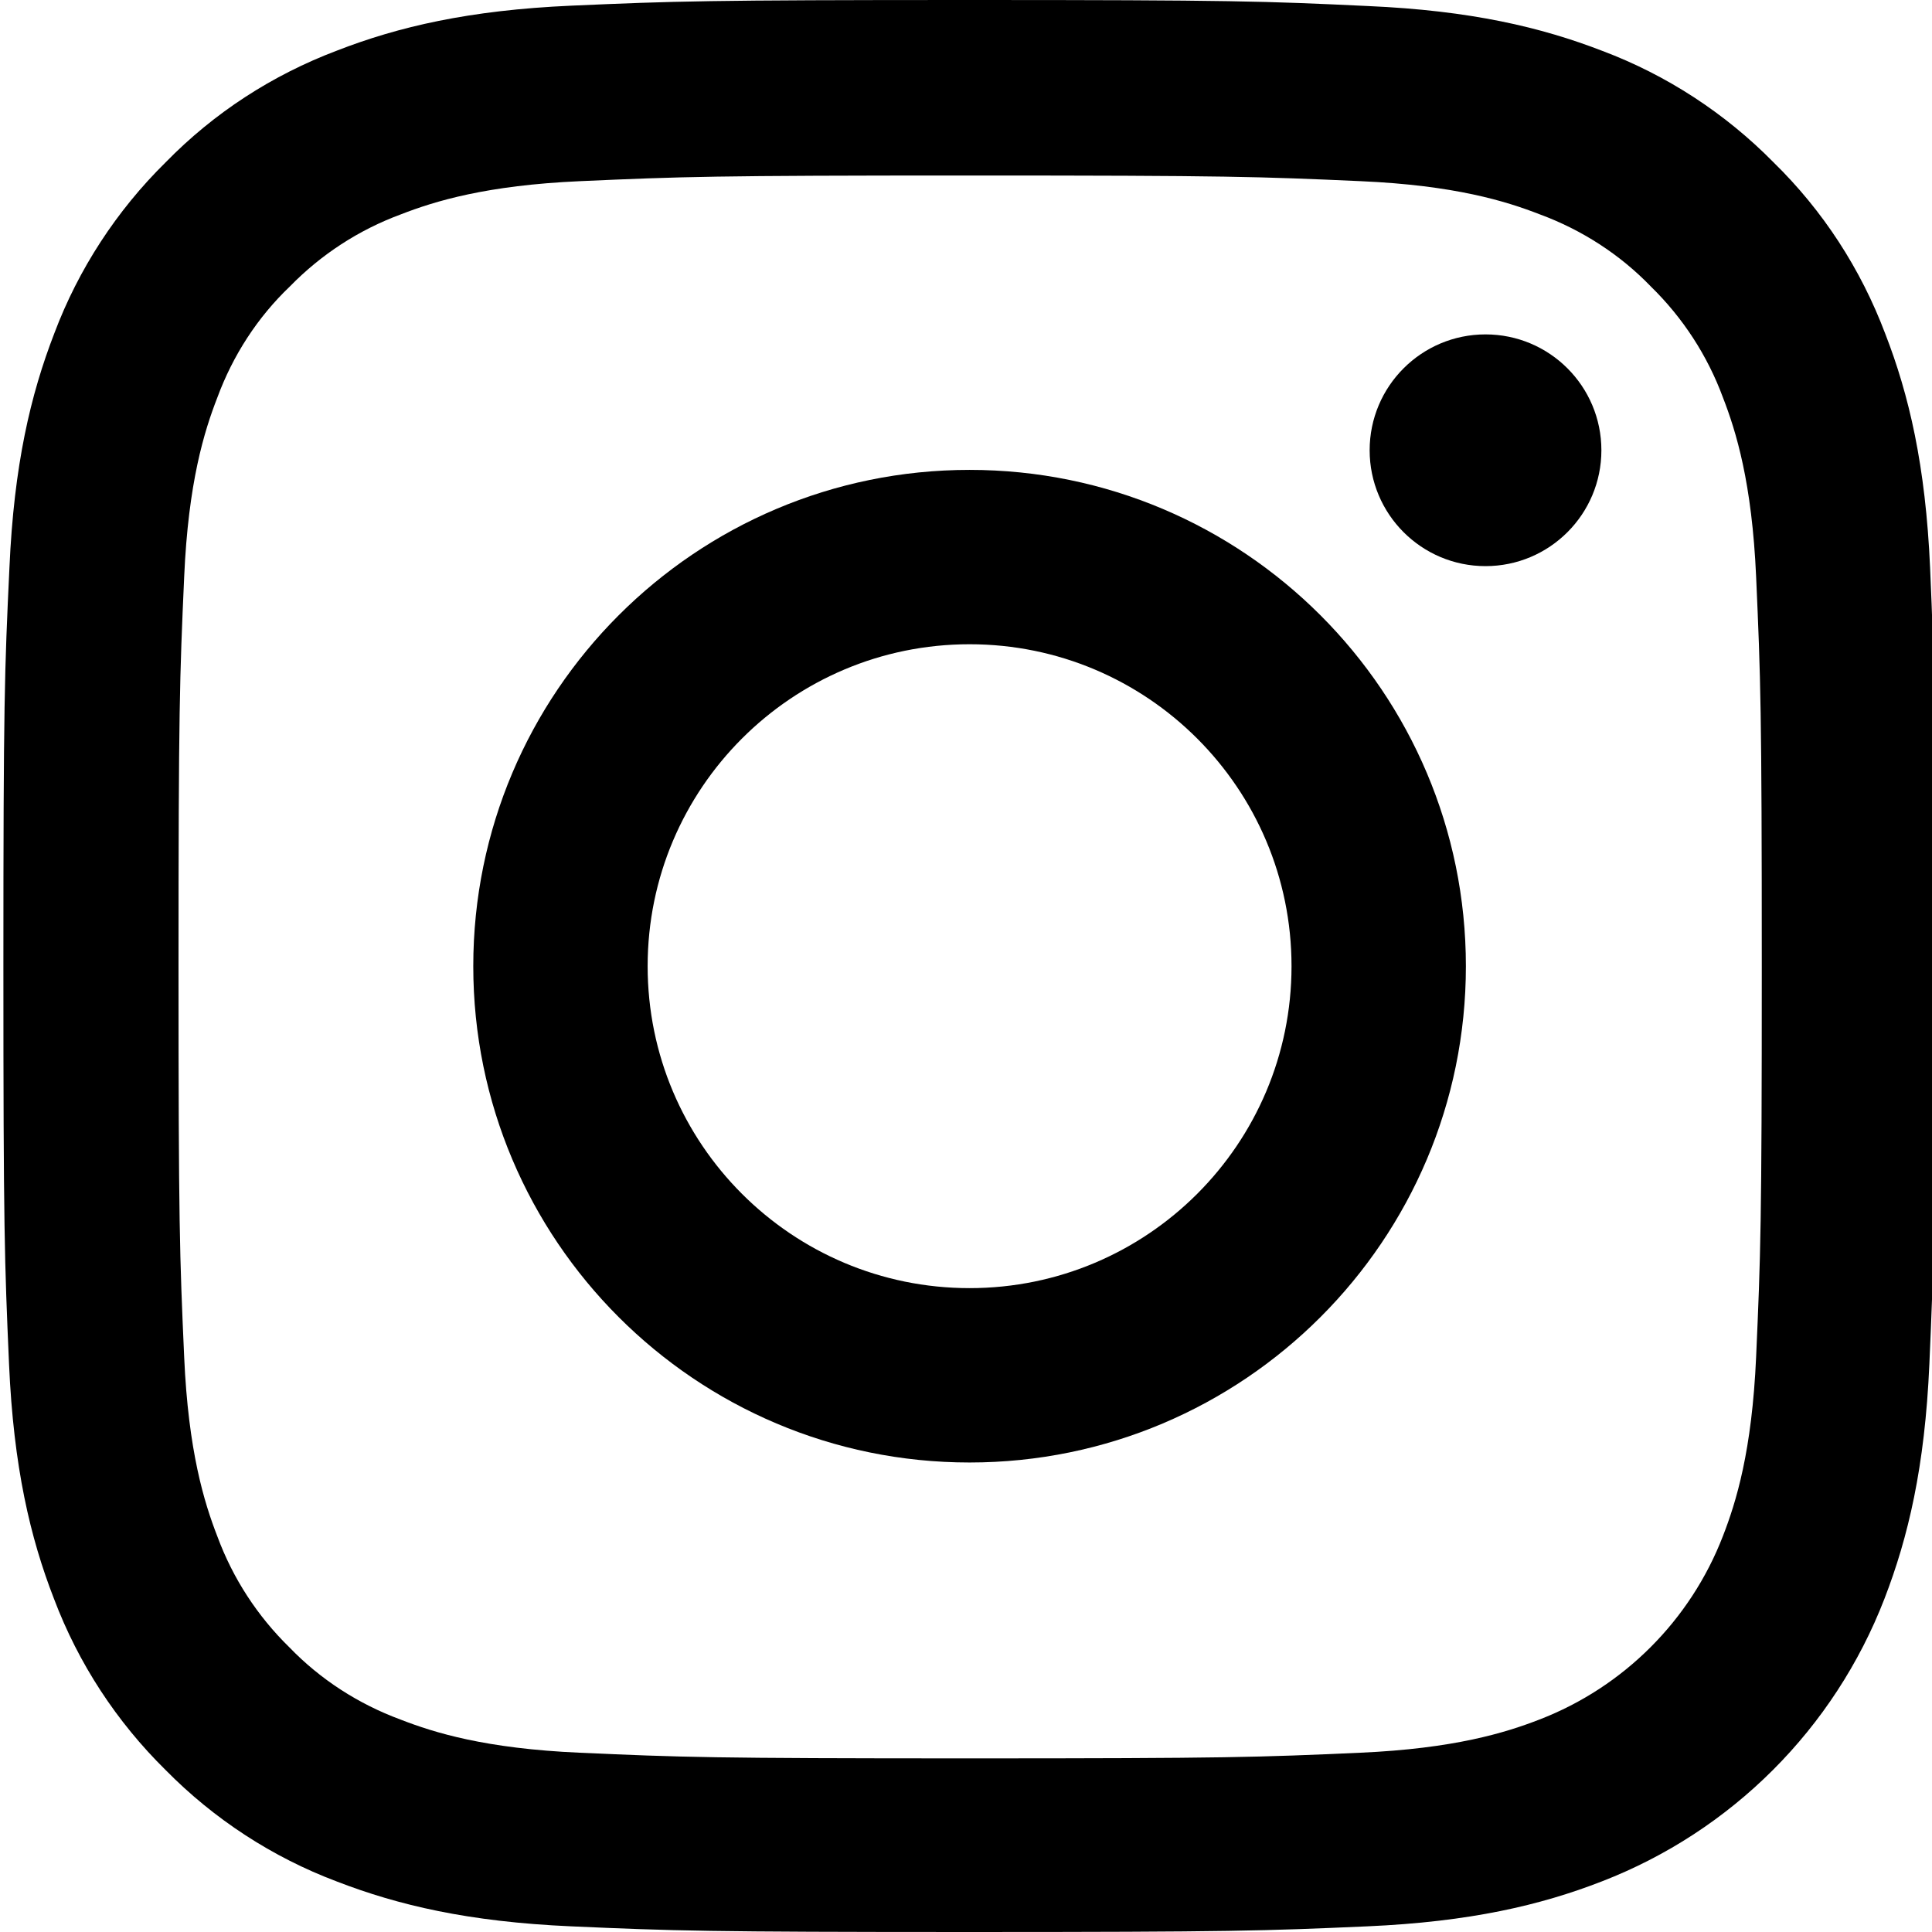
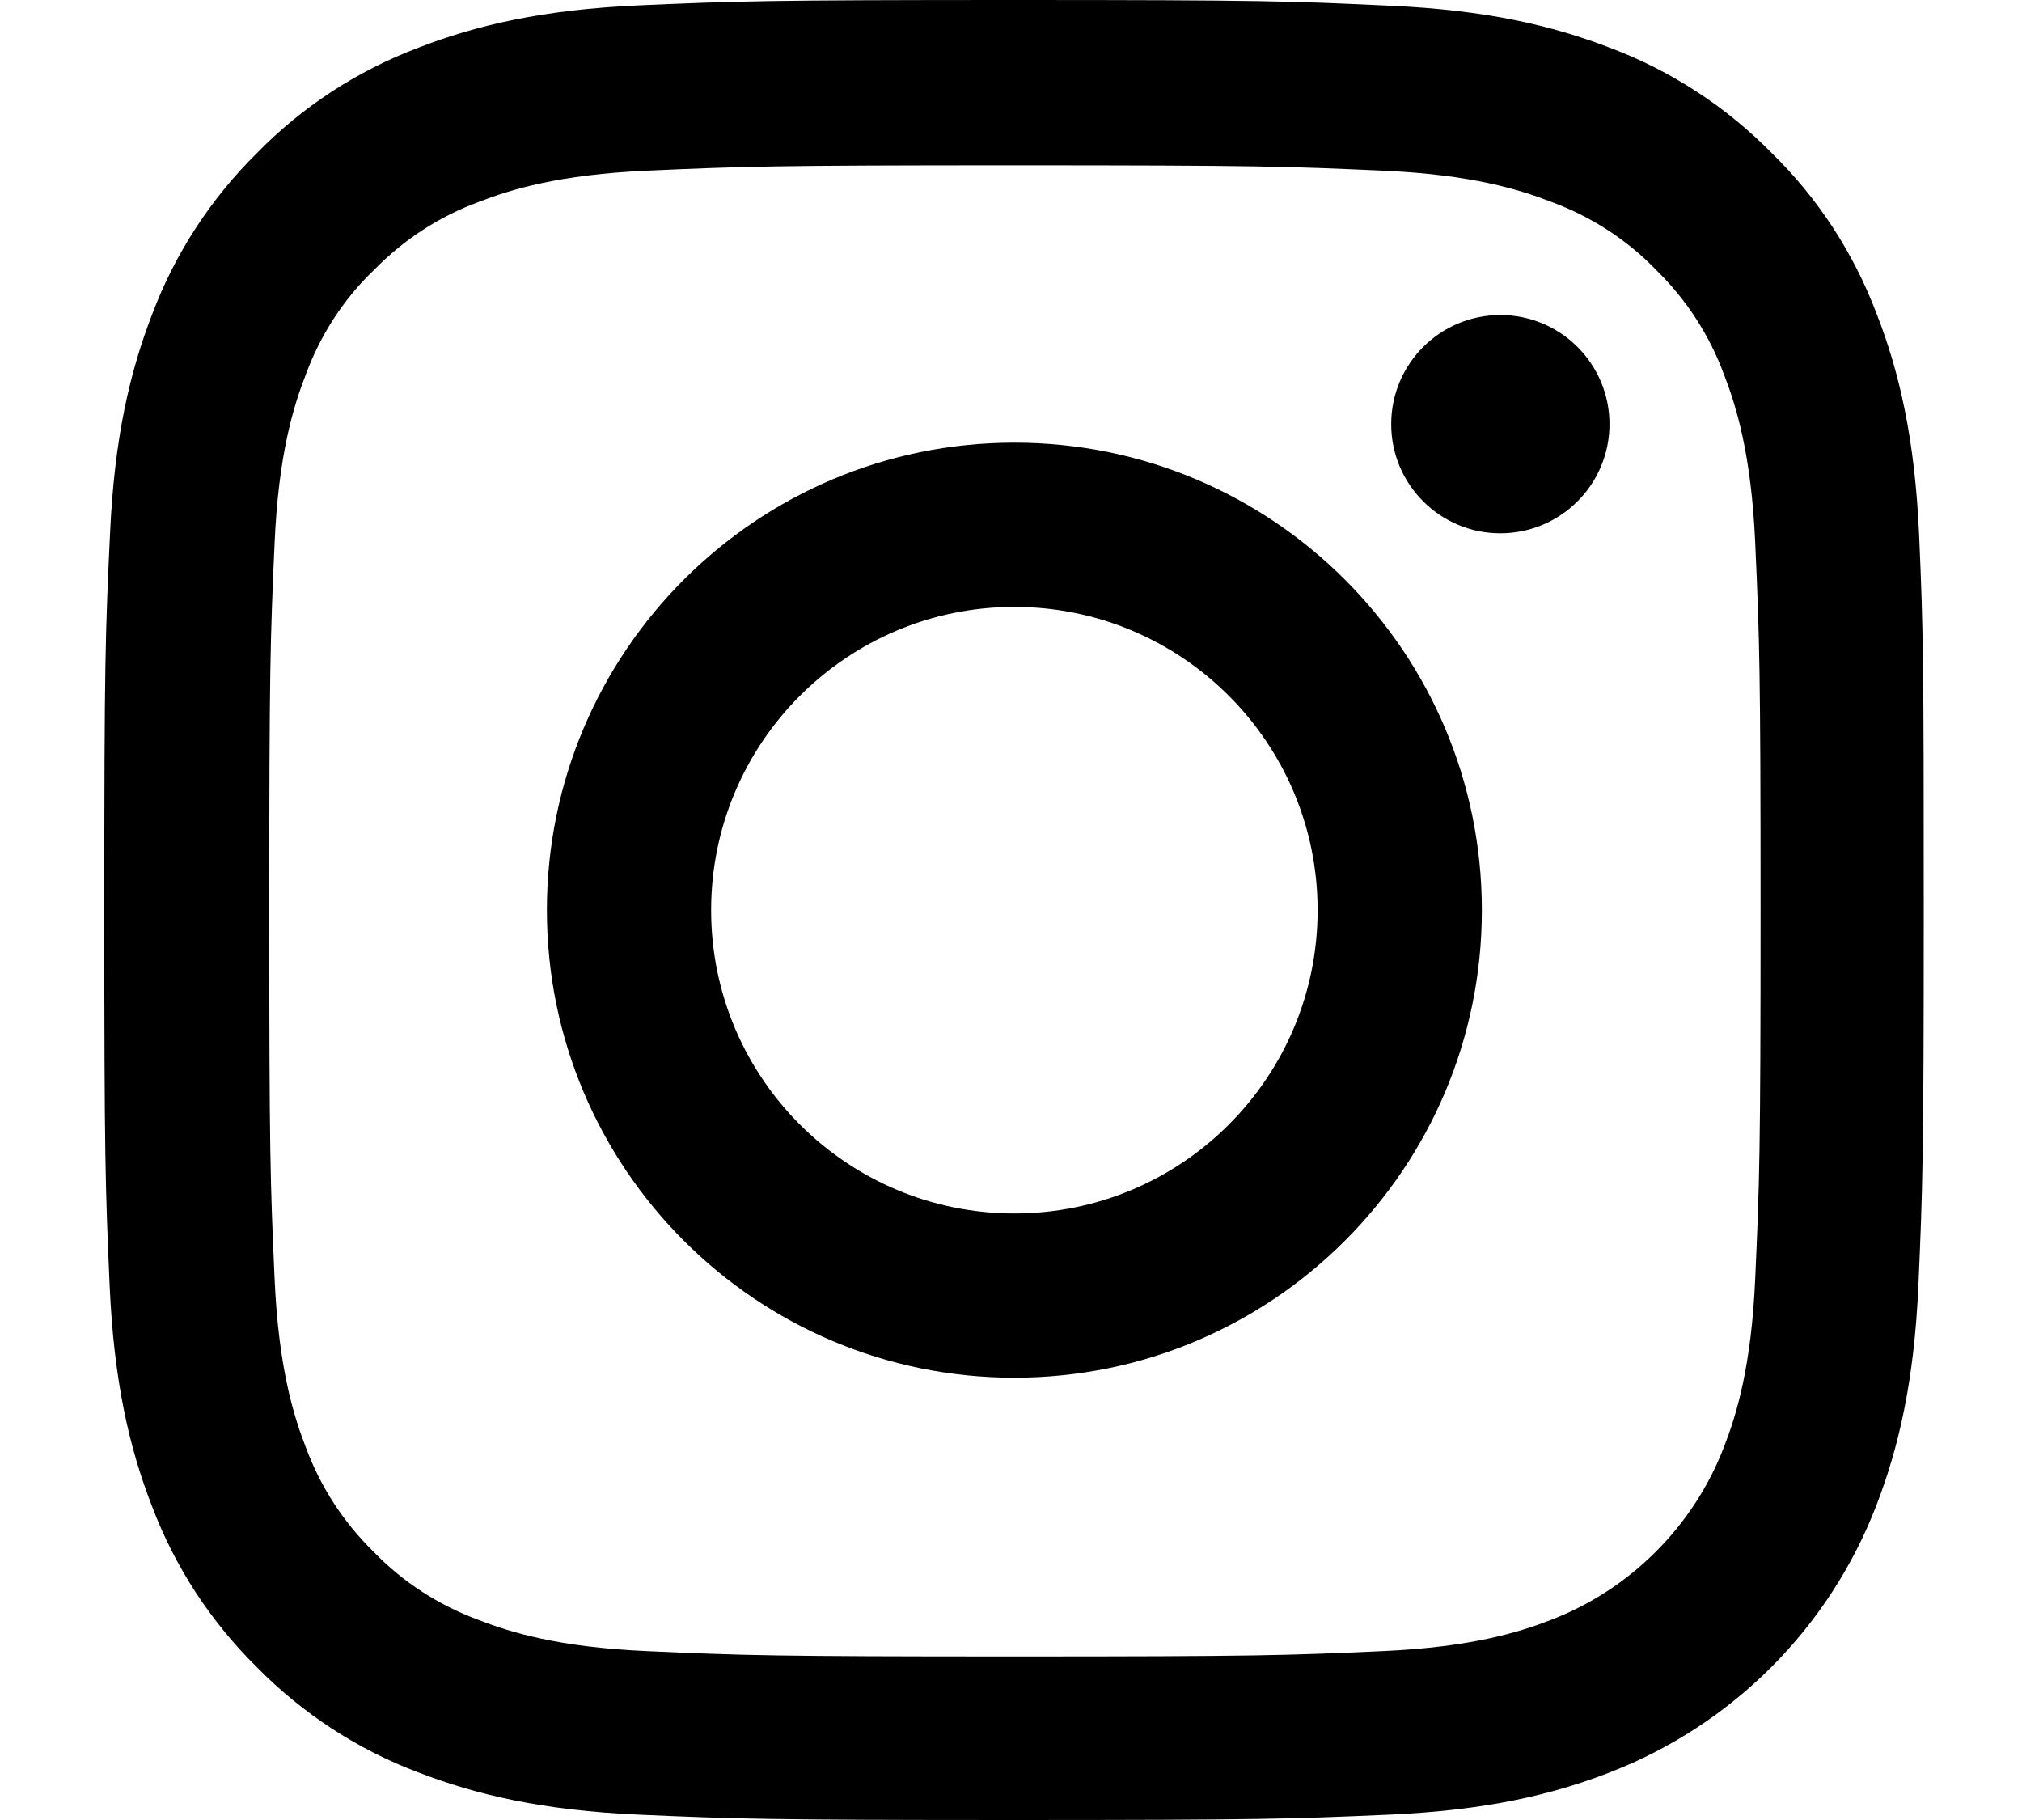
- <svg xmlns="http://www.w3.org/2000/svg" height="20pt" viewBox="0 0 511 511.9" width="20pt">
+ <svg xmlns="http://www.w3.org/2000/svg" height="18pt" viewBox="0 0 511 511.9" width="20pt">
  <path d="m510.949 150.5c-1.199-27.199-5.598-45.898-11.898-62.102-6.5-17.199-16.5-32.598-29.602-45.398-12.801-13-28.301-23.102-45.301-29.5-16.297-6.301-34.898-10.699-62.098-11.898-27.402-1.301-36.102-1.602-105.602-1.602s-78.199.301-105.5 1.5c-27.199 1.199-45.898 5.602-62.098 11.898-17.203 6.5-32.602 16.5-45.402 29.602-13 12.801-23.098 28.301-29.5 45.301-6.301 16.301-10.699 34.898-11.898 62.098-1.301 27.402-1.602 36.102-1.602 105.602s.301 78.199 1.5 105.5c1.199 27.199 5.602 45.898 11.902 62.102 6.5 17.199 16.598 32.598 29.598 45.398 12.801 13 28.301 23.102 45.301 29.5 16.301 6.301 34.898 10.699 62.102 11.898 27.297 1.203 36 1.5 105.5 1.5s78.199-.297 105.5-1.5c27.199-1.199 45.898-5.598 62.098-11.898 34.402-13.301 61.602-40.5 74.902-74.898 6.297-16.301 10.699-34.902 11.898-62.102 1.199-27.301 1.5-36 1.5-105.5s-.102-78.199-1.301-105.5zm-46.098 209c-1.102 25-5.301 38.5-8.801 47.5-8.602 22.301-26.301 40-48.602 48.602-9 3.5-22.598 7.699-47.5 8.797-27 1.203-35.098 1.5-103.398 1.5s-76.5-.297-103.402-1.5c-25-1.098-38.5-5.297-47.5-8.797-11.098-4.102-21.199-10.602-29.398-19.102-8.5-8.301-15-18.301-19.102-29.398-3.5-9-7.699-22.602-8.797-47.5-1.203-27-1.5-35.102-1.5-103.402s.297-76.5 1.5-103.398c1.098-25 5.297-38.5 8.797-47.5 4.102-11.102 10.602-21.199 19.203-29.402 8.297-8.5 18.297-15 29.398-19.098 9-3.5 22.602-7.699 47.5-8.801 27-1.199 35.102-1.5 103.398-1.5 68.402 0 76.5.301 103.402 1.5 25 1.102 38.5 5.301 47.5 8.801 11.098 4.098 21.199 10.598 29.398 19.098 8.5 8.301 15 18.301 19.102 29.402 3.5 9 7.699 22.598 8.801 47.5 1.199 27 1.5 35.098 1.5 103.398s-.301 76.301-1.5 103.301zm0 0" />
  <path d="m256.449 124.5c-72.598 0-131.5 58.898-131.5 131.5s58.902 131.5 131.5 131.5c72.602 0 131.5-58.898 131.5-131.5s-58.898-131.5-131.5-131.5zm0 216.801c-47.098 0-85.301-38.199-85.301-85.301s38.203-85.301 85.301-85.301c47.102 0 85.301 38.199 85.301 85.301s-38.199 85.301-85.301 85.301zm0 0" />
  <path d="m423.852 119.301c0 16.953-13.746 30.699-30.703 30.699-16.953 0-30.699-13.746-30.699-30.699 0-16.957 13.746-30.699 30.699-30.699 16.957 0 30.703 13.742 30.703 30.699zm0 0" />
</svg>
